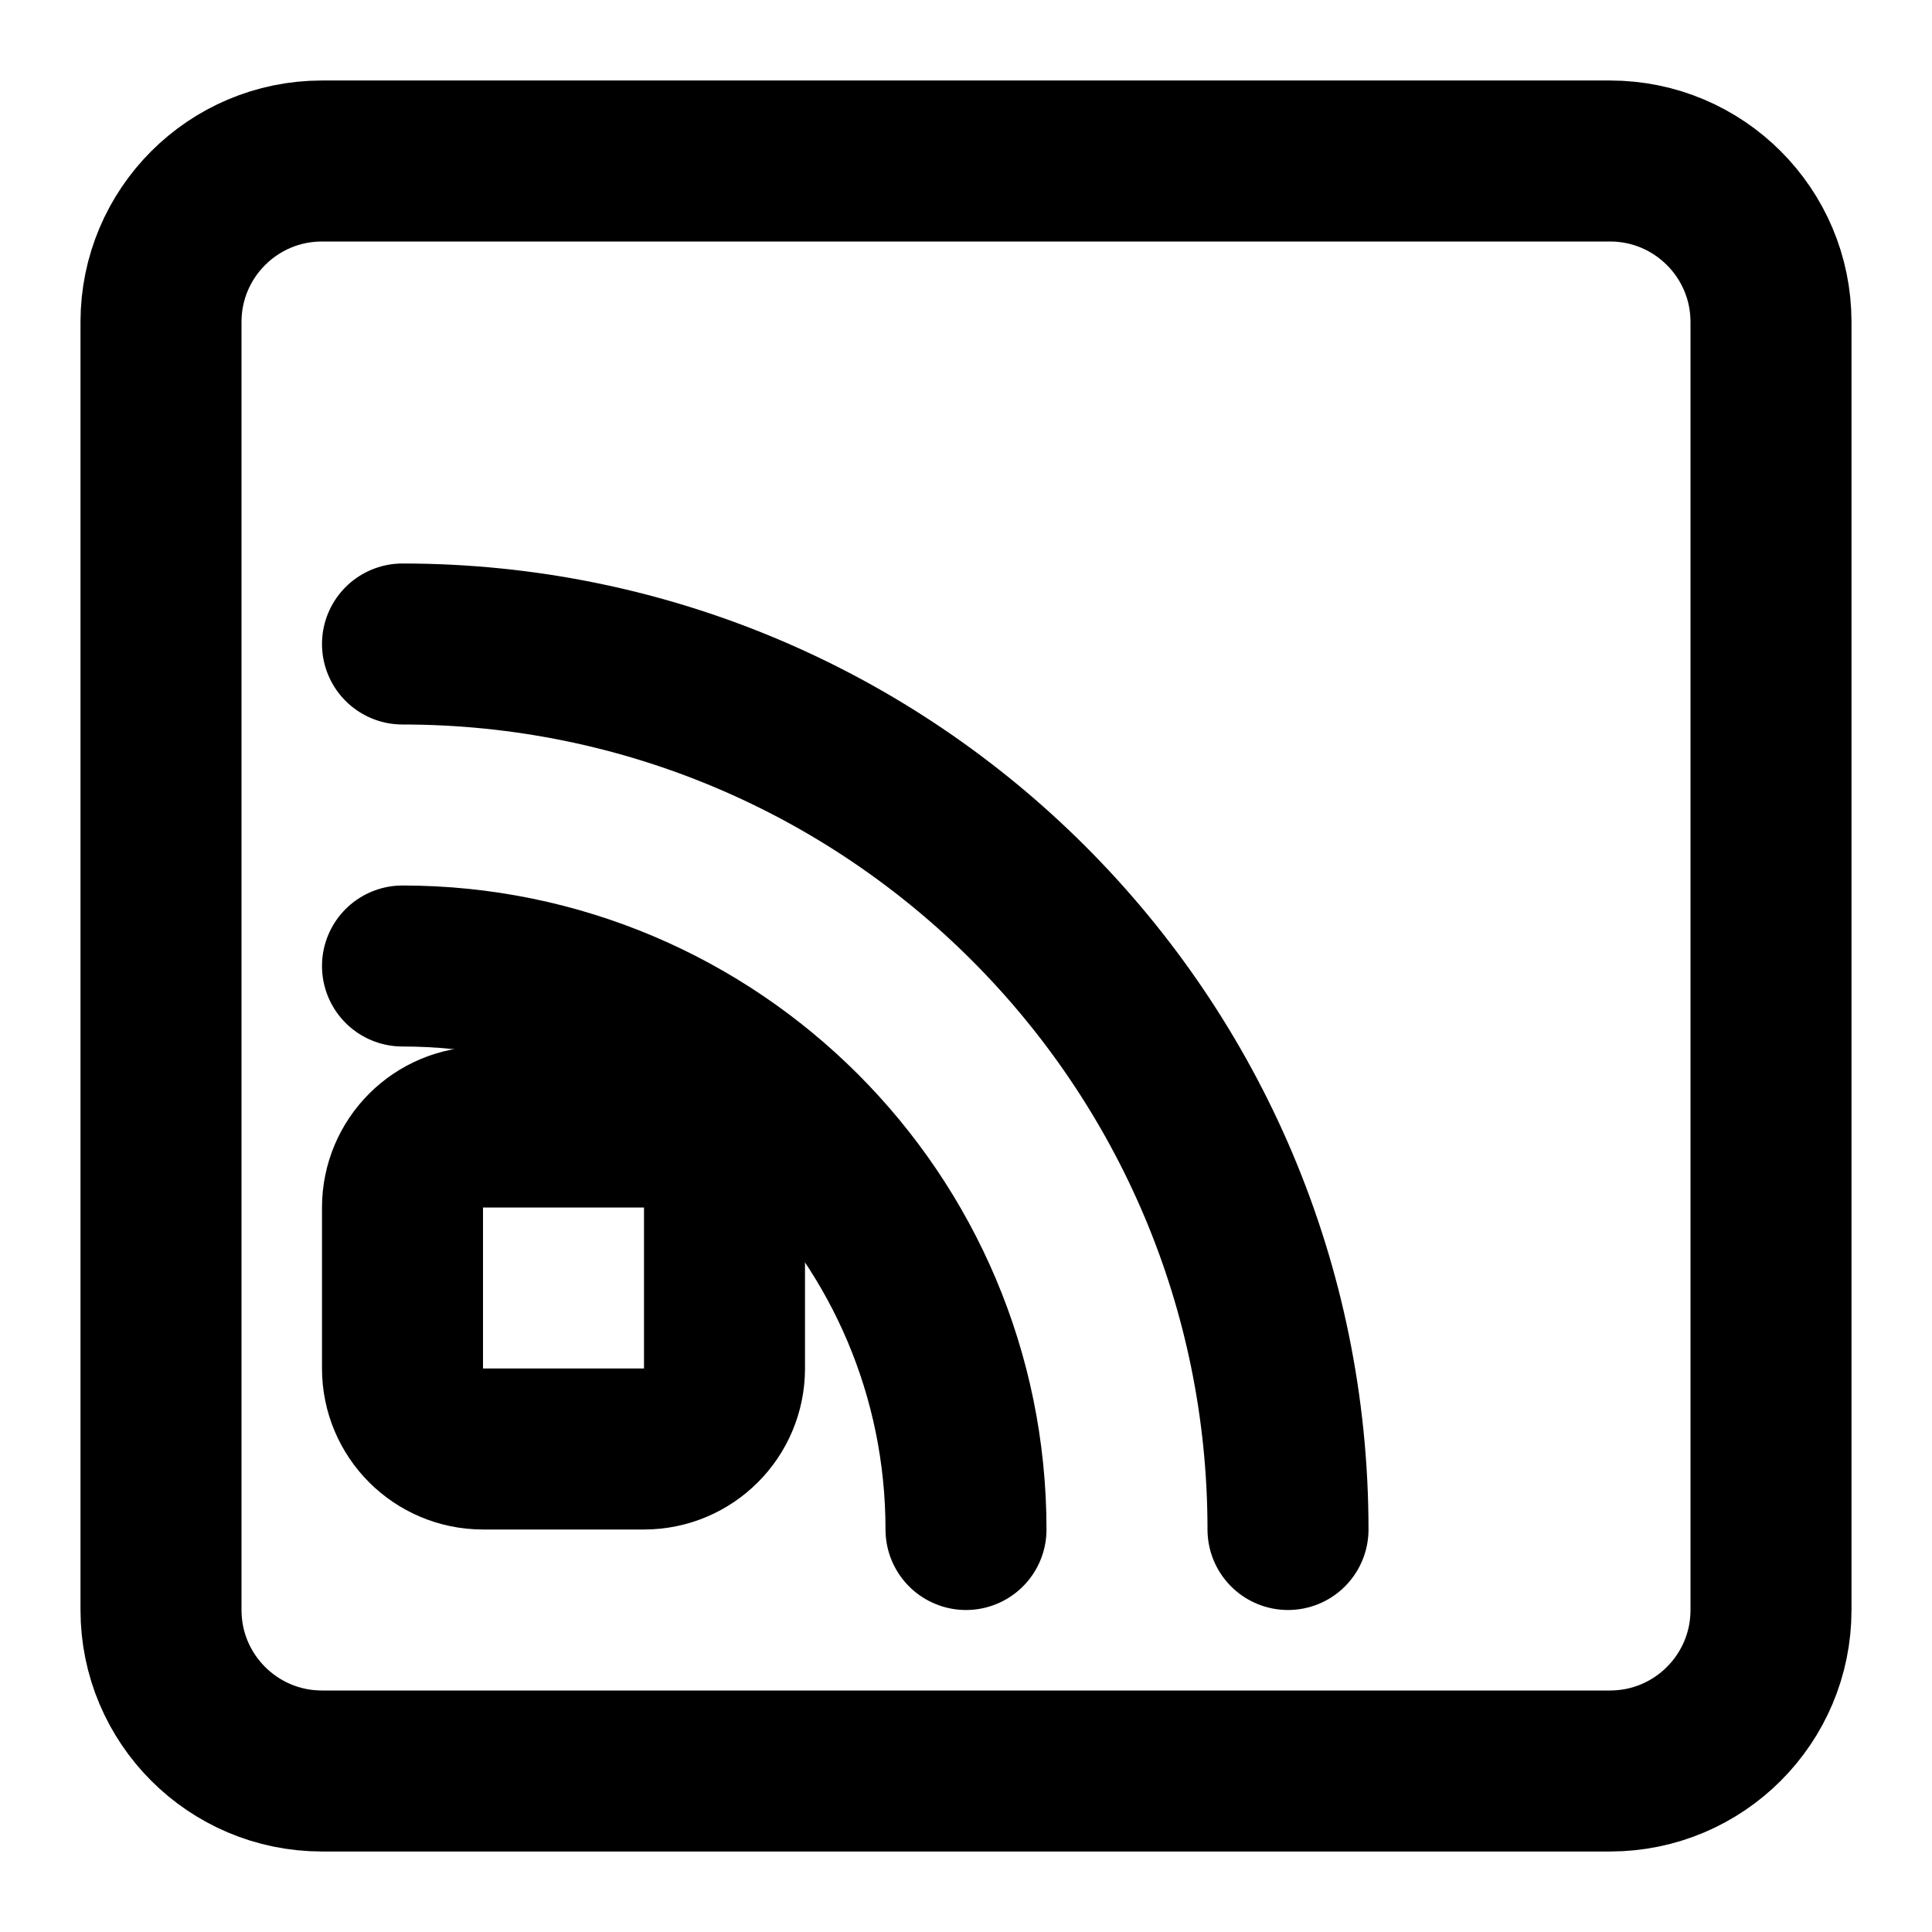
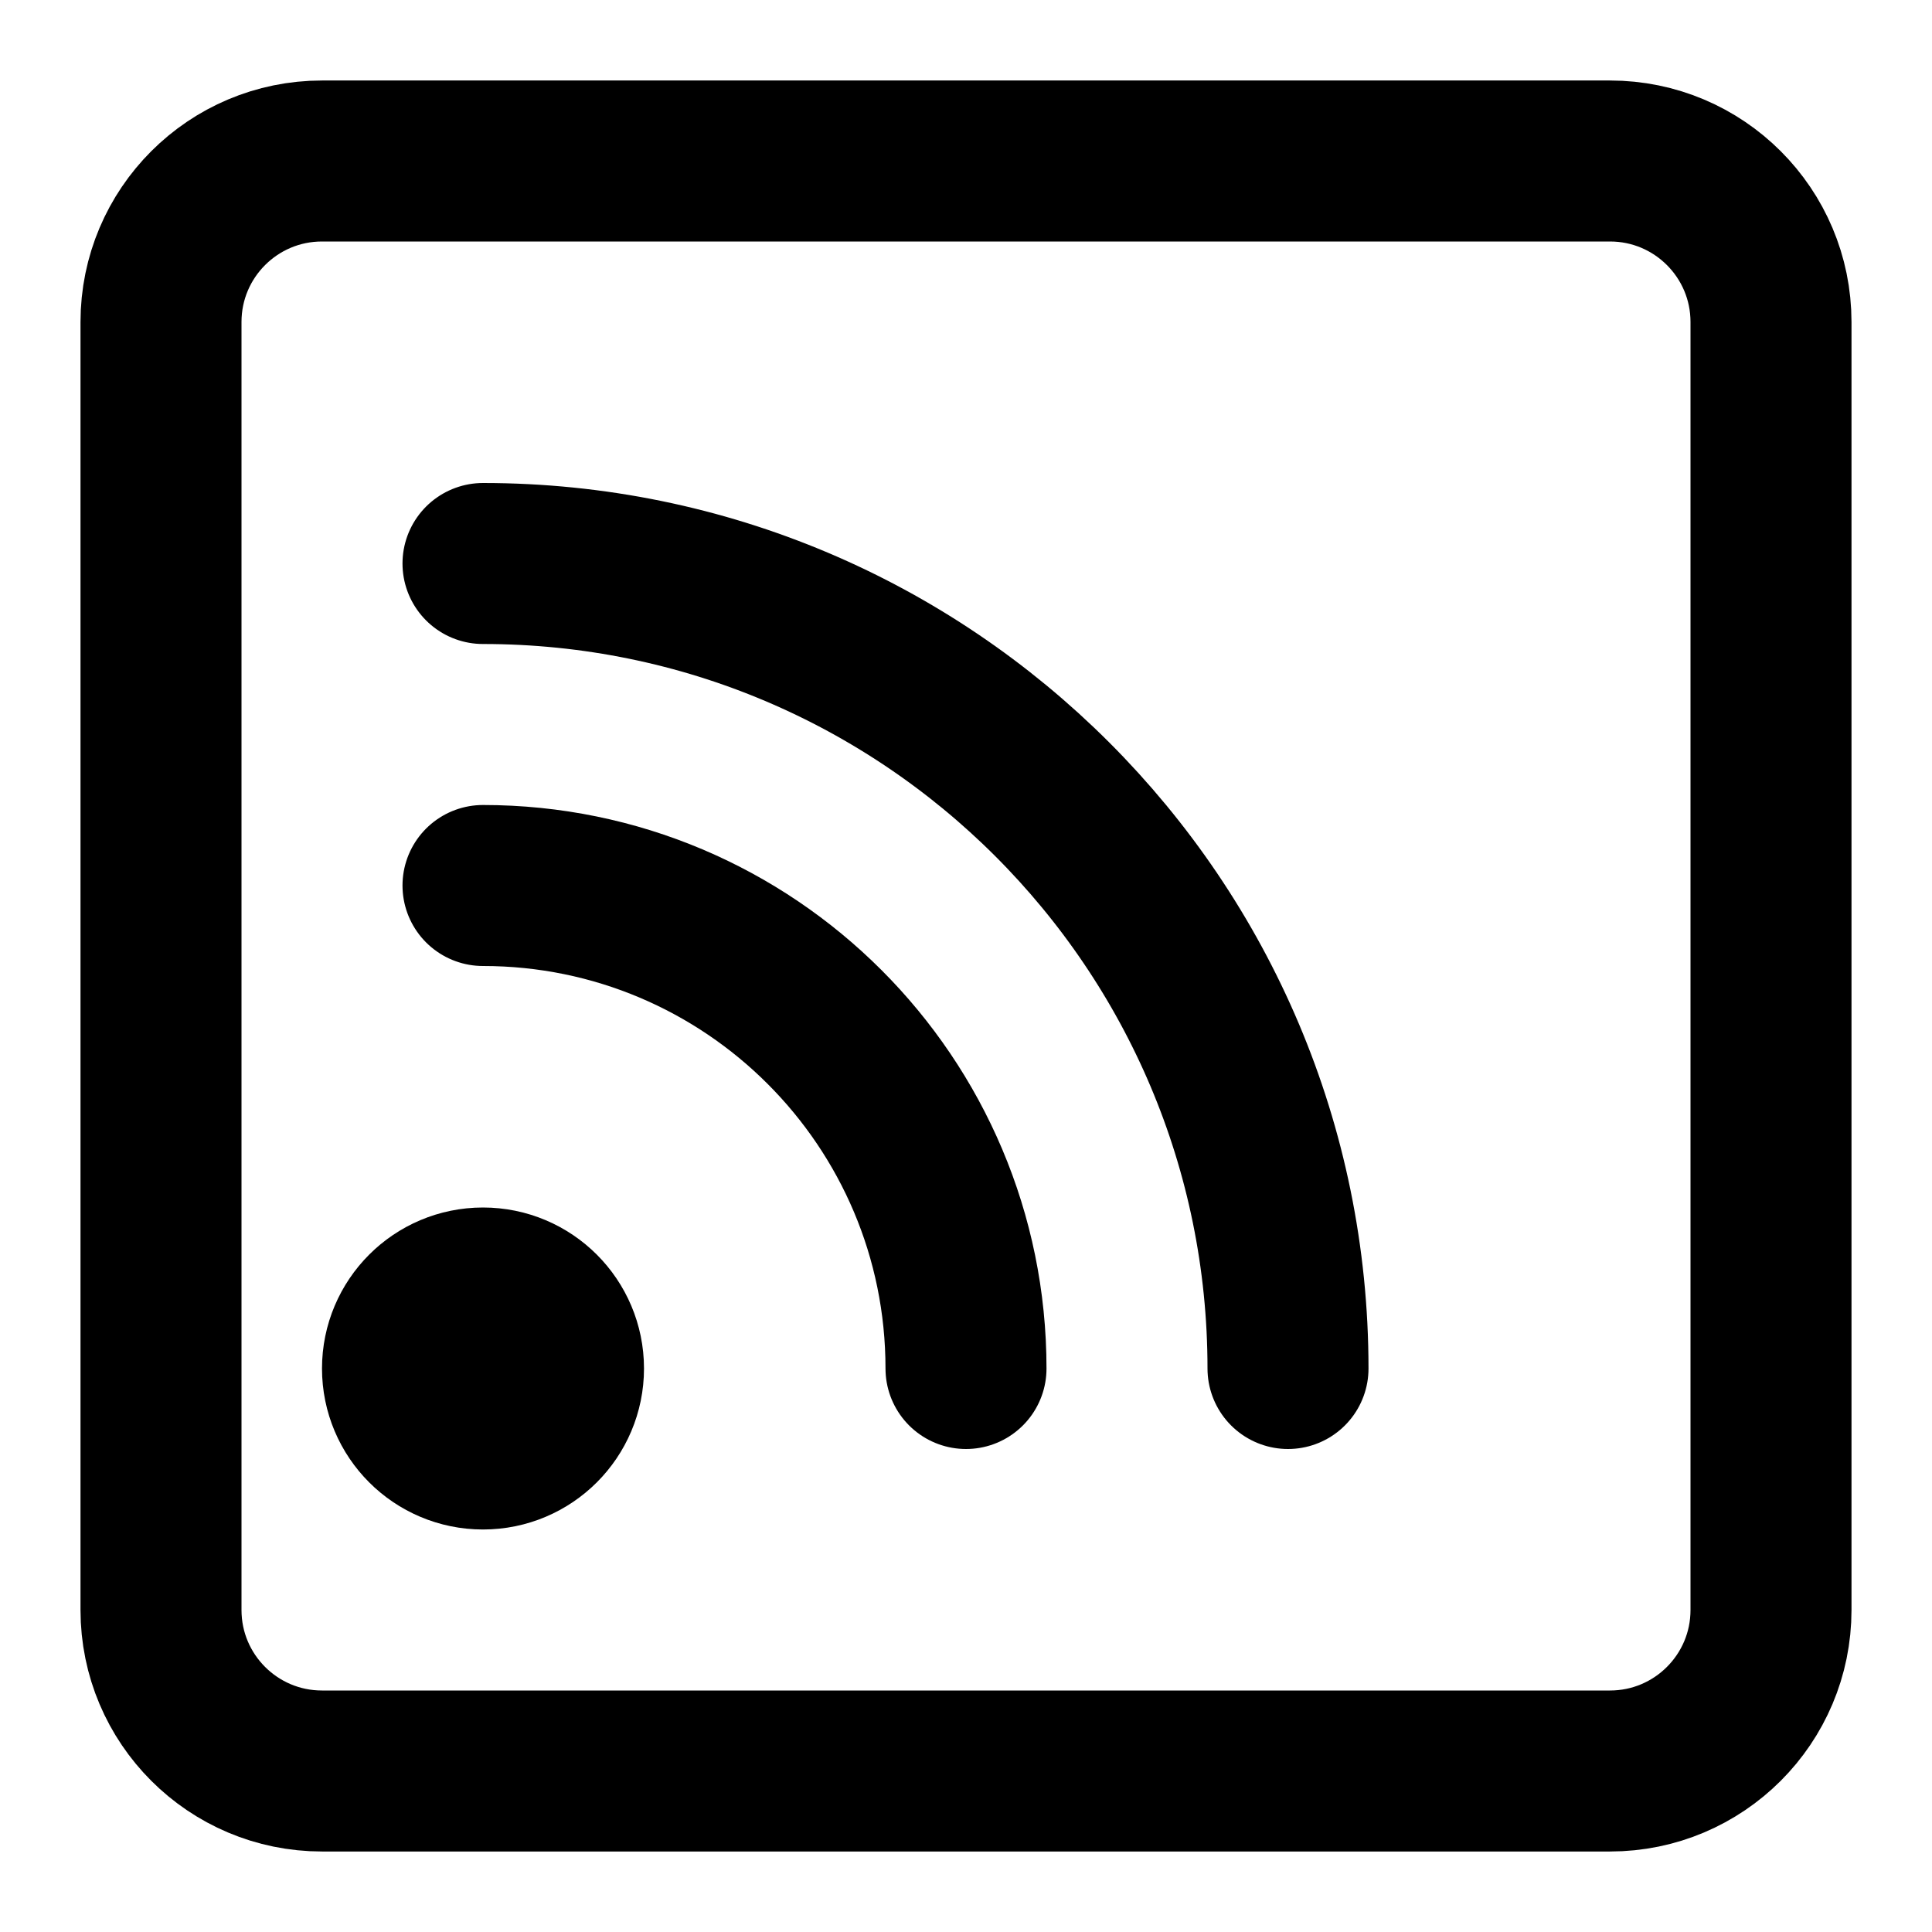
<svg xmlns="http://www.w3.org/2000/svg" viewBox="0 0 24 24" fill="none" stroke="currentColor" stroke-width="2" stroke-linecap="round" stroke-linejoin="round">
  <rect x="2" y="2" width="20" height="20" rx="2" />
-   <path d="M8 18H6a1 1 0 0 1-1-1v-2a1 1 0 0 1 1-1h2a1 1 0 0 1 1 1v2a1 1 0 0 1-1 1Z" />
-   <path d="M5 12a7 7 0 0 1 7 7" />
-   <path d="M5 8a11 11 0 0 1 11 11" />
+   <circle cx="6" cy="17" r="1" />
+   <path d="M6 11a6 6 0 0 1 6 6" />
+   <path d="M6 7a10 10 0 0 1 10 10" />
</svg>
